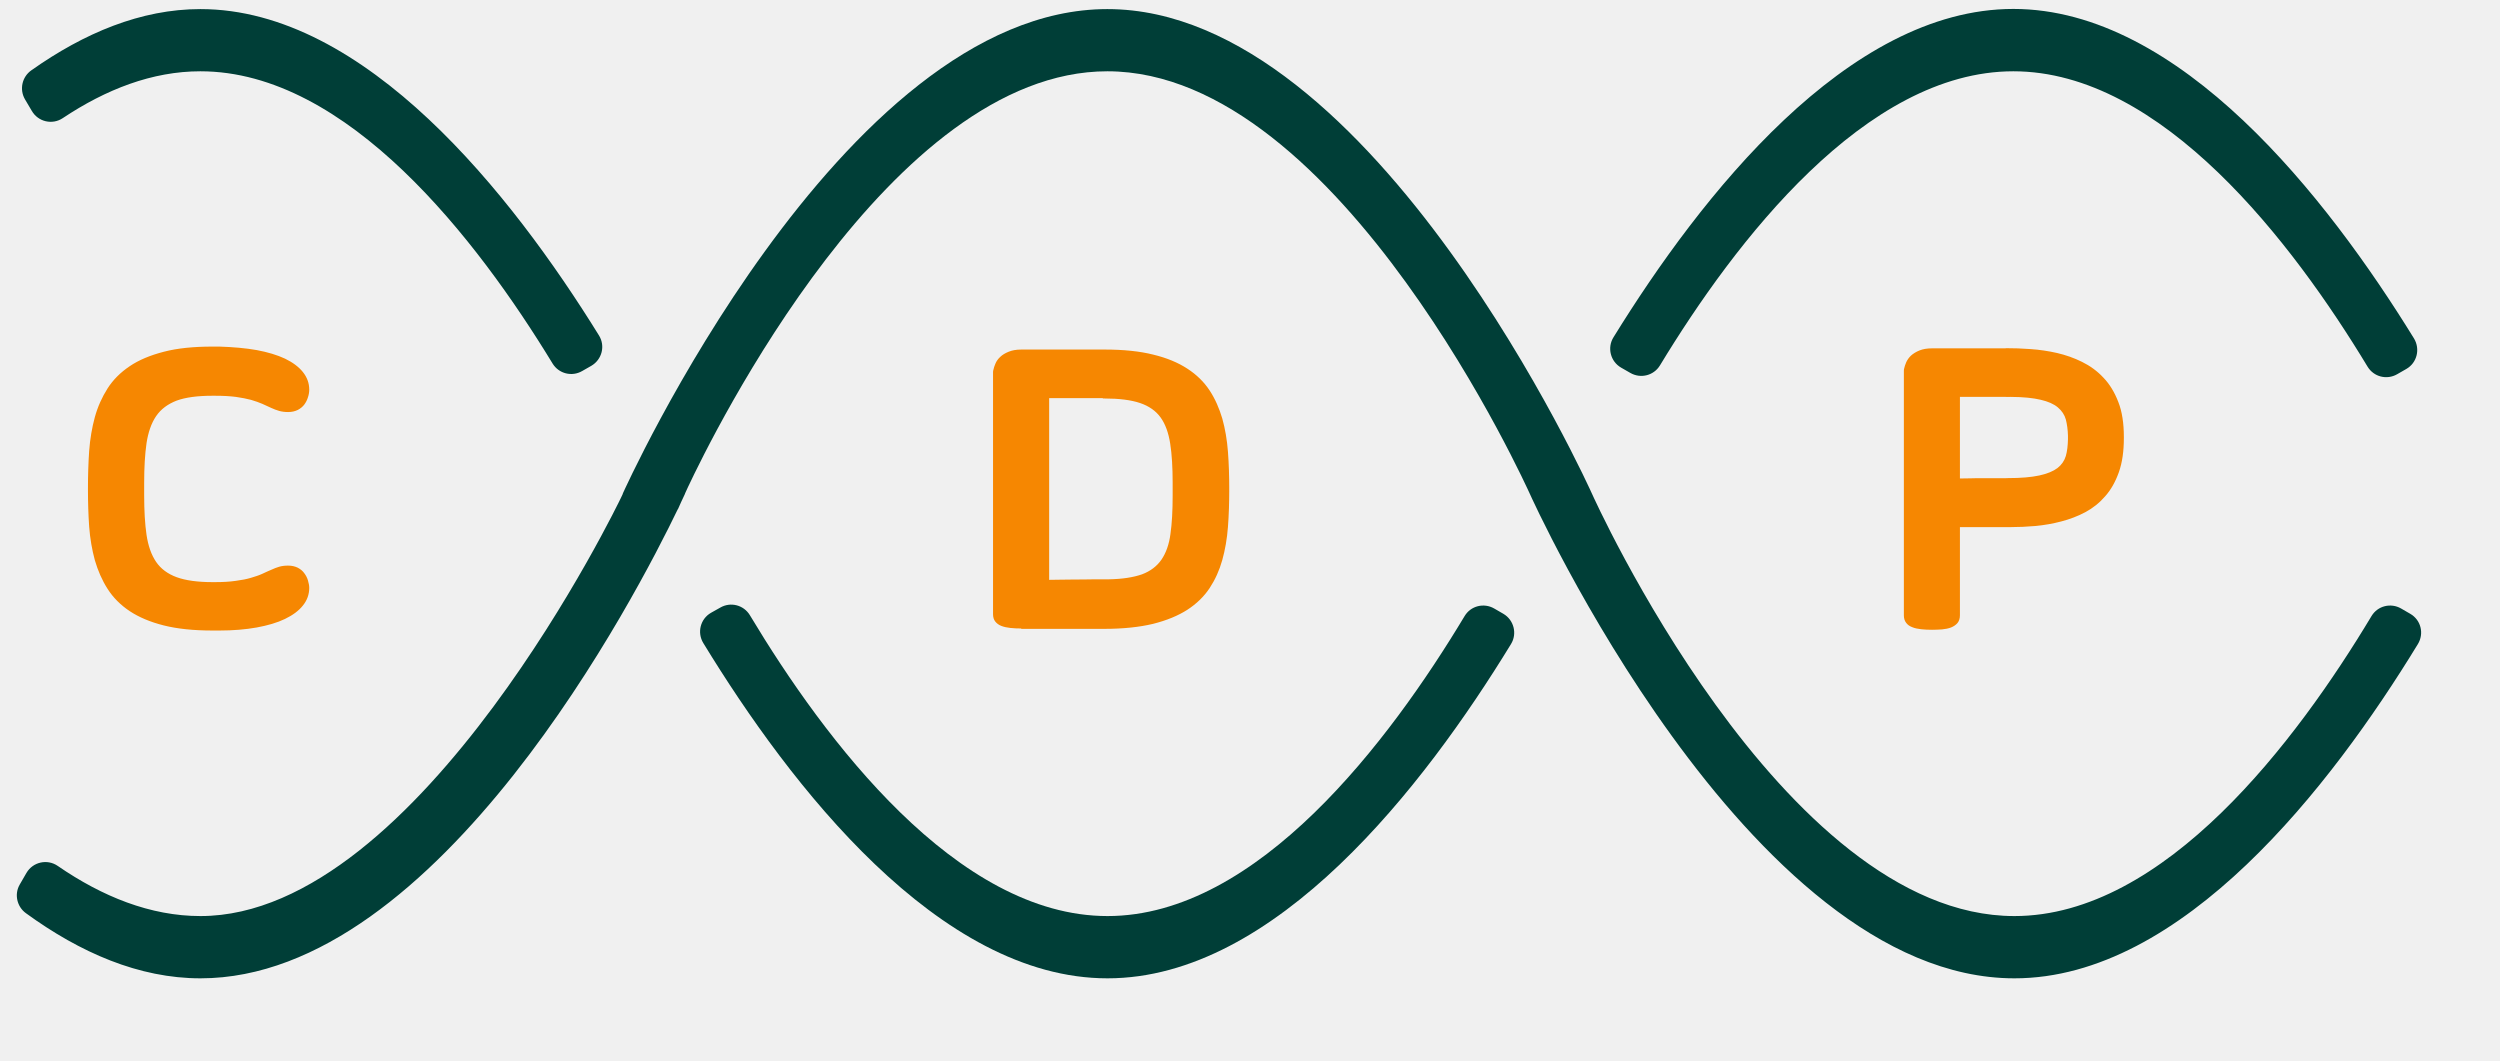
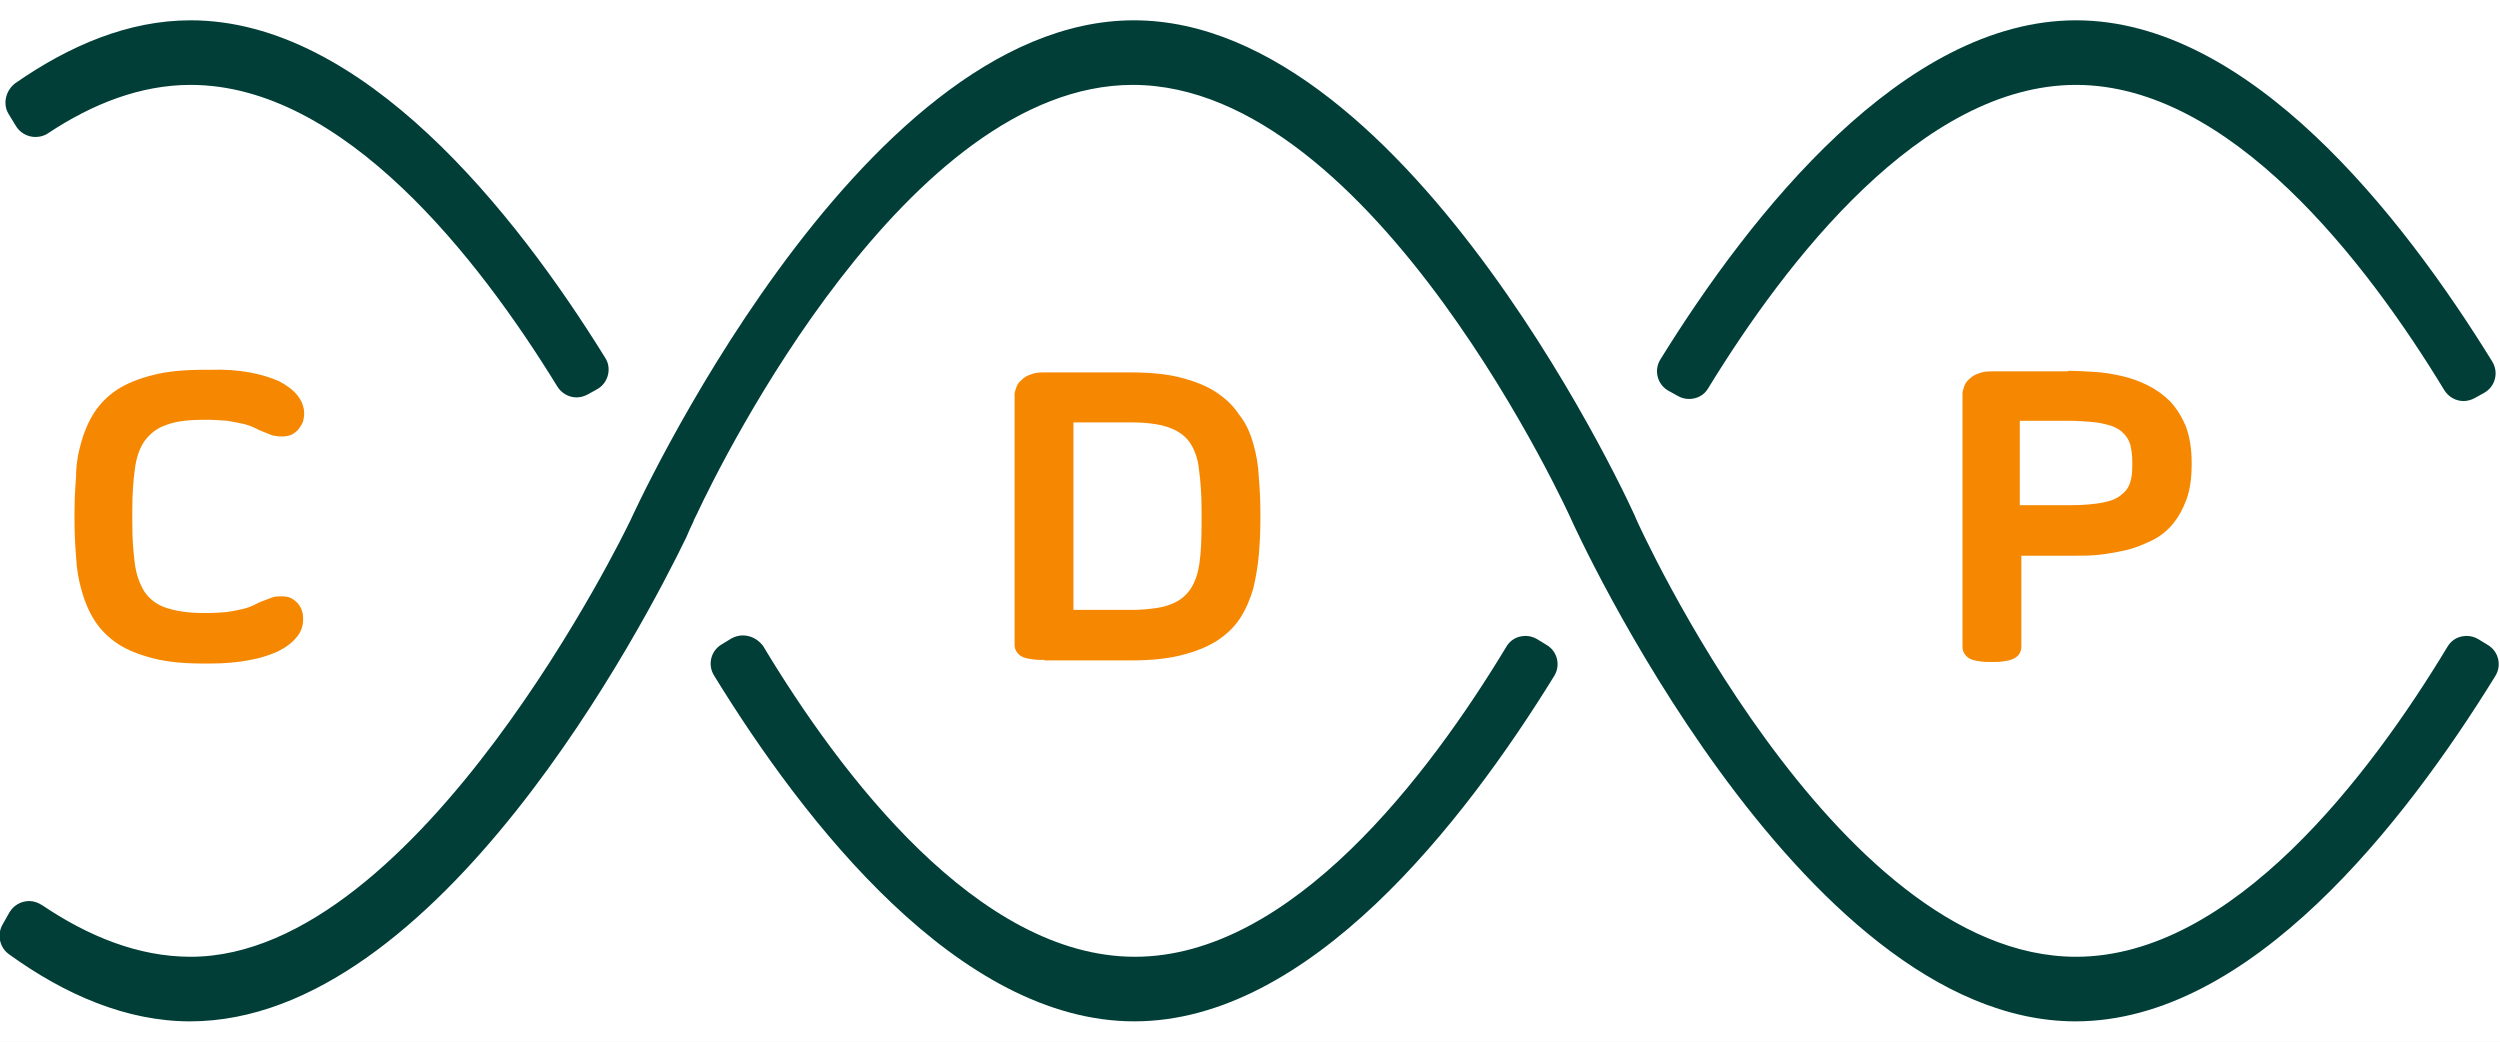
- <svg xmlns="http://www.w3.org/2000/svg" width="33" height="14" viewBox="0 0 33 14">
-   <g fill="none" transform="translate(.09)">
-     <path fill="#F68701" d="M3.298 4.621C3.444 4.648 3.569 4.686 3.672 4.734 3.775 4.784 3.853 4.842 3.909 4.912 3.964 4.981 3.992 5.058 3.992 5.144 3.992 5.175 3.987 5.209 3.975 5.244 3.965 5.278 3.949 5.31 3.927 5.34 3.906 5.368 3.876 5.393 3.841 5.411 3.804 5.429 3.763 5.439 3.713 5.439 3.67 5.439 3.63 5.434 3.595 5.424 3.56 5.414 3.526 5.401 3.491 5.385 3.454 5.368 3.416 5.351 3.373 5.331 3.331 5.313 3.282 5.295 3.223 5.278 3.167 5.263 3.099 5.25 3.023 5.239 2.945 5.229 2.855 5.224 2.749 5.224L2.712 5.224C2.518 5.224 2.36 5.245 2.242 5.288 2.125 5.333 2.033 5.401 1.97 5.494 1.907 5.587 1.866 5.707 1.844 5.851 1.823 5.997 1.813 6.171 1.813 6.374L1.813 6.537C1.813 6.739 1.823 6.915 1.844 7.059 1.866 7.205 1.907 7.323 1.97 7.416 2.033 7.509 2.125 7.576 2.242 7.619 2.36 7.662 2.518 7.684 2.712 7.684L2.749 7.684C2.853 7.684 2.945 7.679 3.023 7.667 3.101 7.657 3.167 7.644 3.223 7.627 3.28 7.61 3.33 7.594 3.373 7.574 3.414 7.554 3.454 7.537 3.491 7.521 3.527 7.504 3.562 7.491 3.595 7.481 3.63 7.471 3.668 7.466 3.713 7.466 3.763 7.466 3.804 7.476 3.841 7.494 3.877 7.513 3.906 7.537 3.927 7.567 3.949 7.596 3.965 7.627 3.975 7.662 3.985 7.697 3.992 7.728 3.992 7.76 3.992 7.846 3.964 7.924 3.909 7.992 3.854 8.062 3.775 8.12 3.672 8.17 3.569 8.22 3.444 8.256 3.298 8.283 3.152 8.309 2.988 8.323 2.807 8.323L2.717 8.323C2.467 8.323 2.252 8.301 2.073 8.256 1.894 8.211 1.745 8.148 1.622 8.067 1.501 7.986 1.403 7.888 1.33 7.773 1.257 7.659 1.202 7.532 1.162 7.395 1.124 7.255 1.099 7.108 1.087 6.952 1.076 6.794 1.071 6.631 1.071 6.46L1.071 6.444C1.071 6.276 1.076 6.112 1.087 5.952 1.099 5.793 1.124 5.645 1.162 5.506 1.2 5.368 1.257 5.242 1.33 5.127 1.403 5.013 1.499 4.917 1.622 4.834 1.743 4.752 1.894 4.689 2.073 4.643 2.252 4.596 2.467 4.575 2.717 4.575L2.807 4.575C2.988 4.581 3.152 4.595 3.298 4.621zM13.39 8.296C13.339 8.296 13.292 8.294 13.247 8.289 13.203 8.284 13.163 8.276 13.13 8.263 13.095 8.25 13.068 8.23 13.048 8.205 13.028 8.18 13.018 8.147 13.018 8.107L13.018 7.996 13.018 7.981 13.018 7.957 13.018 4.928 13.018 4.913C13.018 4.9 13.02 4.89 13.022 4.885 13.027 4.858 13.037 4.83 13.05 4.799 13.063 4.767 13.085 4.737 13.113 4.711 13.141 4.684 13.179 4.661 13.224 4.643 13.269 4.624 13.325 4.614 13.393 4.614L14.472 4.614 14.481 4.614 14.489 4.614C14.74 4.614 14.954 4.636 15.133 4.681 15.312 4.724 15.462 4.787 15.584 4.867 15.706 4.946 15.804 5.043 15.877 5.154 15.95 5.265 16.004 5.39 16.044 5.524 16.082 5.66 16.107 5.806 16.119 5.964 16.131 6.12 16.136 6.283 16.136 6.452L16.136 6.468C16.136 6.636 16.131 6.799 16.119 6.955 16.107 7.111 16.082 7.257 16.044 7.393 16.006 7.529 15.95 7.652 15.877 7.763 15.804 7.873 15.706 7.969 15.583 8.049 15.46 8.128 15.309 8.19 15.13 8.235 14.95 8.278 14.735 8.301 14.484 8.301L14.474 8.301 13.39 8.301 13.39 8.296zM14.469 5.255L13.759 5.255 13.759 7.654C13.798 7.654 13.847 7.654 13.9 7.652 13.953 7.652 14.008 7.65 14.062 7.65 14.117 7.65 14.172 7.65 14.223 7.649 14.275 7.649 14.321 7.647 14.363 7.647 14.404 7.647 14.436 7.647 14.459 7.647 14.482 7.647 14.492 7.647 14.491 7.647L14.545 7.647C14.728 7.644 14.874 7.62 14.985 7.581 15.096 7.539 15.181 7.474 15.241 7.388 15.301 7.3 15.342 7.187 15.36 7.048 15.38 6.908 15.389 6.739 15.389 6.538L15.389 6.376C15.389 6.173 15.379 5.999 15.357 5.858 15.335 5.715 15.294 5.6 15.231 5.512 15.168 5.424 15.077 5.36 14.959 5.32 14.841 5.28 14.683 5.26 14.489 5.26L14.467 5.26 14.467 5.255 14.469 5.255zM26.385 4.596L26.39 4.596C26.49 4.596 26.598 4.599 26.714 4.608 26.83 4.616 26.945 4.633 27.061 4.659 27.177 4.686 27.287 4.724 27.393 4.777 27.499 4.829 27.594 4.898 27.675 4.985 27.758 5.071 27.823 5.179 27.872 5.307 27.922 5.434 27.945 5.589 27.945 5.77L27.945 5.78C27.945 5.956 27.924 6.105 27.879 6.233 27.834 6.359 27.775 6.465 27.698 6.551 27.623 6.638 27.535 6.708 27.436 6.761 27.336 6.814 27.23 6.854 27.119 6.883 27.008 6.912 26.895 6.932 26.78 6.943 26.666 6.953 26.555 6.958 26.448 6.958L26.438 6.958 25.781 6.958 25.781 8.123C25.781 8.165 25.769 8.2 25.748 8.225 25.726 8.25 25.698 8.269 25.663 8.283 25.628 8.296 25.59 8.304 25.545 8.308 25.5 8.311 25.456 8.313 25.413 8.313 25.361 8.313 25.315 8.311 25.27 8.306 25.225 8.301 25.185 8.293 25.152 8.279 25.117 8.266 25.091 8.248 25.071 8.221 25.051 8.195 25.041 8.163 25.041 8.123L25.041 4.938 25.041 4.912 25.041 4.897C25.041 4.883 25.042 4.873 25.044 4.868 25.049 4.842 25.059 4.814 25.072 4.782 25.086 4.751 25.107 4.721 25.135 4.694 25.164 4.668 25.202 4.644 25.247 4.626 25.291 4.608 25.348 4.598 25.416 4.598L26.385 4.598 26.385 4.596zM25.781 6.316C25.821 6.316 25.867 6.316 25.919 6.314 25.97 6.312 26.023 6.312 26.08 6.312 26.135 6.312 26.189 6.312 26.242 6.312 26.296 6.312 26.345 6.312 26.392 6.312L26.392 6.311 26.413 6.311C26.588 6.311 26.725 6.299 26.83 6.276 26.935 6.253 27.014 6.22 27.069 6.178 27.124 6.135 27.16 6.082 27.179 6.019 27.197 5.956 27.205 5.883 27.207 5.801L27.207 5.751C27.205 5.672 27.195 5.599 27.179 5.537 27.162 5.476 27.127 5.423 27.074 5.378 27.021 5.333 26.946 5.3 26.847 5.277 26.747 5.253 26.616 5.24 26.452 5.239 26.435 5.24 26.422 5.24 26.41 5.24 26.398 5.24 26.39 5.239 26.385 5.239L25.781 5.239 25.781 6.316z" />
-     <g fill="#003E37">
-       <path d="M.33 1.464C.413 1.608.601 1.652.739 1.559 1.308 1.18 1.919.941 2.555.941 4.498.941 6.208 3.162 7.205 4.8 7.287 4.933 7.459 4.976 7.594 4.898L7.715 4.829C7.856 4.747 7.903 4.566 7.816 4.427 6.661 2.561 4.732.12 2.555.12 1.769.12 1.019.437.324.928.201 1.014.164 1.18.239 1.31L.33 1.464zM26.486.941C28.447.941 30.17 3.199 31.162 4.84 31.244 4.975 31.416 5.018 31.552 4.94L31.674 4.87C31.815 4.789 31.859 4.608 31.775 4.468 30.623 2.598 28.682.118 26.486.118 24.297.118 22.362 2.583 21.208 4.452 21.122 4.59 21.168 4.772 21.309 4.853L21.431 4.923C21.567 5.001 21.739 4.958 21.821 4.824 22.815 3.185 24.533.941 26.486.941zM14.529 12.092C12.54 12.092 10.796 9.767 9.808 8.12 9.727 7.986 9.554 7.941 9.418 8.02L9.295 8.089C9.154 8.17 9.109 8.351 9.194 8.489 10.341 10.368 12.303 12.914 14.529 12.914 16.748 12.914 18.708 10.379 19.855 8.502 19.94 8.364 19.893 8.183 19.754 8.102L19.633 8.032C19.497 7.954 19.324 7.997 19.243 8.132 18.254 9.778 16.512 12.092 14.529 12.092z" />
-       <path d="M31.725,8.102 L31.604,8.032 C31.468,7.954 31.295,7.997 31.214,8.132 C30.226,9.778 28.485,12.092 26.5,12.092 C23.421,12.092 20.924,6.517 20.924,6.517 L20.924,6.517 C20.924,6.517 18.054,0.12 14.527,0.12 C11,0.12 8.13,6.517 8.13,6.517 L8.132,6.517 L8.107,6.57 L8.107,6.57 C8.107,6.57 5.461,12.092 2.556,12.092 C1.896,12.092 1.26,11.835 0.672,11.43 C0.534,11.335 0.344,11.377 0.259,11.523 L0.171,11.675 C0.096,11.803 0.133,11.968 0.252,12.054 C0.968,12.575 1.745,12.914 2.556,12.914 C5.707,12.914 8.333,7.81 8.857,6.721 L8.859,6.721 L8.9,6.629 C8.935,6.556 8.952,6.518 8.952,6.518 L8.952,6.518 L8.952,6.518 L8.952,6.518 C8.952,6.518 8.953,6.515 8.953,6.513 L8.991,6.43 C9.318,5.735 11.671,0.941 14.527,0.941 C17.605,0.941 20.099,6.51 20.103,6.517 L20.103,6.517 C20.103,6.517 22.973,12.914 26.5,12.914 C28.719,12.914 30.679,10.381 31.826,8.502 C31.911,8.362 31.866,8.183 31.725,8.102 Z" />
+ <svg xmlns="http://www.w3.org/2000/svg" version="1.1" id="Layer_1" x="0px" y="0px" viewBox="0 0 48 20" style="enable-background:new 0 0 48 20;" xml:space="preserve">
+   <style type="text/css">
+ 	.st0{fill:#FFFFFF;}
+ 	.st1{fill:#F68701;}
+ 	.st2{fill:#003E37;}
+ </style>
+   <rect class="st0" width="48" height="20" />
+   <g>
+     <g>
+       <path class="st1" d="M4.79,7.15c0.22,0.04,0.41,0.1,0.57,0.17C5.51,7.4,5.63,7.49,5.71,7.59c0.08,0.1,0.13,0.22,0.13,0.35    c0,0.05-0.01,0.1-0.02,0.15C5.8,8.14,5.77,8.19,5.74,8.23C5.7,8.28,5.66,8.31,5.61,8.34C5.55,8.37,5.49,8.38,5.41,8.38    c-0.07,0-0.13-0.01-0.18-0.02C5.18,8.34,5.13,8.32,5.08,8.3C5.02,8.28,4.96,8.25,4.9,8.22C4.84,8.19,4.76,8.16,4.68,8.14    C4.59,8.12,4.49,8.1,4.37,8.08C4.25,8.07,4.12,8.06,3.96,8.06H3.9c-0.29,0-0.53,0.03-0.71,0.1C3.01,8.22,2.88,8.33,2.78,8.46    C2.68,8.6,2.62,8.78,2.59,9C2.56,9.22,2.54,9.48,2.54,9.79v0.25c0,0.31,0.02,0.57,0.05,0.79c0.03,0.22,0.1,0.4,0.19,0.54    c0.1,0.14,0.23,0.24,0.41,0.3c0.18,0.06,0.42,0.1,0.71,0.1h0.06c0.16,0,0.3-0.01,0.41-0.02c0.12-0.02,0.22-0.04,0.3-0.06    c0.09-0.02,0.16-0.05,0.22-0.08c0.06-0.03,0.12-0.06,0.18-0.08c0.05-0.02,0.11-0.04,0.16-0.06c0.05-0.02,0.11-0.02,0.18-0.02    c0.07,0,0.14,0.01,0.19,0.04c0.05,0.03,0.1,0.07,0.13,0.11c0.03,0.04,0.06,0.09,0.07,0.14c0.02,0.05,0.02,0.1,0.02,0.15    c0,0.13-0.04,0.25-0.13,0.35c-0.08,0.1-0.2,0.19-0.36,0.27c-0.16,0.07-0.34,0.13-0.57,0.17c-0.22,0.04-0.47,0.06-0.74,0.06H3.91    c-0.38,0-0.7-0.03-0.97-0.1s-0.5-0.16-0.68-0.28c-0.18-0.12-0.33-0.27-0.44-0.44c-0.11-0.17-0.19-0.36-0.25-0.57    c-0.06-0.21-0.1-0.43-0.11-0.67c-0.02-0.24-0.03-0.48-0.03-0.74V9.9c0-0.25,0.01-0.5,0.03-0.74C1.46,8.92,1.5,8.7,1.56,8.49    c0.06-0.21,0.14-0.4,0.25-0.57c0.11-0.17,0.26-0.32,0.44-0.44C2.44,7.36,2.66,7.27,2.94,7.2c0.27-0.07,0.6-0.1,0.97-0.1h0.14    C4.32,7.09,4.57,7.11,4.79,7.15z" />
+     </g>
+     <g>
+       <path class="st1" d="M20.05,12.67c-0.08,0-0.15,0-0.22-0.01c-0.07-0.01-0.13-0.02-0.18-0.04c-0.05-0.02-0.09-0.05-0.12-0.09    c-0.03-0.04-0.05-0.09-0.05-0.15v-0.17V12.2v-0.04V7.62V7.59c0-0.02,0-0.04,0-0.04c0.01-0.04,0.02-0.08,0.04-0.13    c0.02-0.05,0.05-0.09,0.1-0.13c0.04-0.04,0.1-0.08,0.17-0.1c0.07-0.03,0.15-0.04,0.26-0.04h1.63h0.01h0.01    c0.38,0,0.7,0.03,0.97,0.1c0.27,0.07,0.5,0.16,0.68,0.28s0.33,0.26,0.44,0.43C23.92,8.12,24,8.3,24.06,8.51    c0.06,0.2,0.1,0.42,0.11,0.66C24.19,9.4,24.2,9.65,24.2,9.9v0.02c0,0.25-0.01,0.5-0.03,0.73c-0.02,0.23-0.06,0.45-0.11,0.66    c-0.06,0.2-0.14,0.39-0.25,0.56c-0.11,0.17-0.26,0.31-0.44,0.43c-0.19,0.12-0.41,0.21-0.69,0.28c-0.27,0.07-0.6,0.1-0.98,0.1    h-0.02H20.05z M21.68,8.11h-1.07v3.6c0.06,0,0.13,0,0.21,0c0.08,0,0.16,0,0.25,0c0.08,0,0.16,0,0.24,0c0.08,0,0.15,0,0.21,0    c0.06,0,0.11,0,0.15,0c0.03,0,0.05,0,0.05,0h0.08c0.28-0.01,0.5-0.04,0.66-0.1c0.17-0.06,0.3-0.16,0.39-0.29    c0.09-0.13,0.15-0.3,0.18-0.51c0.03-0.21,0.04-0.46,0.04-0.76V9.79c0-0.31-0.02-0.56-0.05-0.78C23,8.8,22.93,8.62,22.84,8.49    S22.6,8.26,22.42,8.2c-0.18-0.06-0.42-0.09-0.71-0.09L21.68,8.11L21.68,8.11z" />
+     </g>
+     <g>
+       <path class="st1" d="M39.71,7.12L39.71,7.12c0.16,0,0.32,0.01,0.5,0.02c0.18,0.01,0.35,0.04,0.53,0.08    c0.18,0.04,0.34,0.1,0.5,0.18c0.16,0.08,0.3,0.18,0.43,0.31c0.12,0.13,0.22,0.29,0.3,0.48c0.07,0.19,0.11,0.42,0.11,0.7v0.02    c0,0.26-0.03,0.49-0.1,0.68c-0.07,0.19-0.16,0.35-0.27,0.48c-0.11,0.13-0.25,0.24-0.4,0.31s-0.31,0.14-0.48,0.18    c-0.17,0.04-0.34,0.07-0.51,0.09c-0.17,0.02-0.34,0.02-0.5,0.02h-0.02h-0.99v1.75c0,0.06-0.02,0.11-0.05,0.15    c-0.03,0.04-0.08,0.07-0.13,0.09c-0.05,0.02-0.11,0.03-0.18,0.04c-0.07,0.01-0.13,0.01-0.2,0.01c-0.08,0-0.15,0-0.22-0.01    c-0.07-0.01-0.13-0.02-0.18-0.04c-0.05-0.02-0.09-0.05-0.12-0.09c-0.03-0.04-0.05-0.09-0.05-0.15V7.63V7.59V7.57    c0-0.02,0-0.04,0-0.04c0.01-0.04,0.02-0.08,0.04-0.13c0.02-0.05,0.05-0.09,0.1-0.13c0.04-0.04,0.1-0.08,0.17-0.1    c0.07-0.03,0.15-0.04,0.26-0.04H39.71z M38.79,9.7c0.06,0,0.13,0,0.21,0c0.08,0,0.16,0,0.24,0c0.08,0,0.17,0,0.25,0    c0.08,0,0.16,0,0.22,0v0h0.03c0.26,0,0.47-0.02,0.63-0.05c0.16-0.03,0.28-0.08,0.36-0.15c0.08-0.06,0.14-0.14,0.17-0.24    c0.03-0.09,0.04-0.2,0.04-0.33V8.85c0-0.12-0.02-0.23-0.04-0.32c-0.03-0.09-0.08-0.17-0.16-0.24c-0.08-0.07-0.19-0.12-0.34-0.15    c-0.15-0.04-0.35-0.05-0.6-0.06c-0.02,0-0.04,0-0.06,0c-0.02,0-0.03,0-0.04,0h-0.92V9.7z" />
+     </g>
+     <g>
+       <g>
+         <path class="st2" d="M11.07,7.38c-0.07,0-0.12-0.03-0.16-0.09c-1.65-2.7-4.26-5.91-7.25-5.91c-0.94,0-1.91,0.33-2.88,0.97     C0.75,2.37,0.71,2.38,0.67,2.38c-0.07,0-0.13-0.03-0.16-0.09L0.38,2.05C0.33,1.97,0.36,1.87,0.43,1.81     c1.1-0.77,2.19-1.17,3.23-1.17c3.13,0,5.94,3.45,7.75,6.35c0.03,0.04,0.03,0.09,0.02,0.14c-0.01,0.05-0.04,0.09-0.09,0.12     l-0.18,0.1L11.07,7.38z" />
+         <path class="st2" d="M3.66,0.89c3.15,0,6.04,3.84,7.5,6.18L11.1,7.11C9.41,4.37,6.76,1.13,3.66,1.13c-0.98,0-1.99,0.33-2.96,0.98     L0.63,1.98C1.67,1.26,2.69,0.89,3.66,0.89 M3.66,0.39c-1.19,0-2.32,0.48-3.37,1.21C0.11,1.74,0.05,1.99,0.16,2.18L0.3,2.41     c0.08,0.14,0.23,0.22,0.38,0.22c0.08,0,0.17-0.02,0.24-0.07C1.78,1.99,2.7,1.63,3.66,1.63c2.94,0,5.53,3.33,7.04,5.79     c0.08,0.13,0.22,0.21,0.37,0.21c0.07,0,0.15-0.02,0.22-0.06l0.18-0.1c0.21-0.12,0.28-0.4,0.15-0.6C9.88,4.06,6.96,0.39,3.66,0.39     L3.66,0.39z" />
+       </g>
+       <g>
+         <path class="st2" d="M47.3,7.44c-0.07,0-0.12-0.03-0.16-0.09c-1.66-2.73-4.27-5.98-7.29-5.98c-3,0-5.61,3.24-7.27,5.95     c-0.03,0.05-0.09,0.09-0.16,0.09l-0.28-0.13c-0.04-0.03-0.08-0.07-0.09-0.11c-0.01-0.05,0-0.1,0.02-0.14     c1.81-2.92,4.63-6.39,7.77-6.39c3.15,0,5.97,3.49,7.79,6.41c0.03,0.04,0.03,0.09,0.02,0.14s-0.04,0.09-0.09,0.11l-0.18,0.1     L47.3,7.44z" />
+         <path class="st2" d="M39.86,0.89c3.17,0,6.07,3.88,7.54,6.24l-0.07,0.04c-1.7-2.77-4.36-6.05-7.47-6.05     c-3.1,0-5.76,3.26-7.45,6.02l-0.07-0.04C33.8,4.76,36.7,0.89,39.86,0.89 M39.86,0.39c-3.31,0-6.24,3.7-7.98,6.51     c-0.13,0.21-0.06,0.48,0.15,0.6l0.18,0.1c0.07,0.04,0.14,0.06,0.22,0.06c0.15,0,0.29-0.07,0.37-0.21C34.3,5,36.9,1.63,39.86,1.63     c2.96,0,5.57,3.39,7.07,5.86c0.08,0.13,0.22,0.21,0.37,0.21c0.07,0,0.15-0.02,0.22-0.06l0.18-0.1c0.21-0.12,0.28-0.39,0.15-0.6     C46.11,4.12,43.18,0.39,39.86,0.39L39.86,0.39z" />
+       </g>
+       <g>
+         <path class="st2" d="M21.77,19.36c-3.18,0-6.03-3.55-7.86-6.53c-0.03-0.04-0.03-0.09-0.02-0.14c0.01-0.05,0.04-0.09,0.09-0.11     l0.18-0.11c0.04-0.01,0.07-0.01,0.1-0.01c0.09,0,0.13,0.03,0.16,0.07c1.67,2.78,4.31,6.09,7.35,6.09c3.04,0,5.67-3.3,7.34-6.07     c0.03-0.05,0.09-0.09,0.16-0.09l0.28,0.13c0.04,0.03,0.08,0.07,0.09,0.11c0.01,0.05,0,0.1-0.02,0.14     C28.12,15.28,25.11,19.36,21.77,19.36z" />
+         <path class="st2" d="M14.24,12.72c1.71,2.82,4.4,6.15,7.53,6.15c3.13,0,5.82-3.32,7.52-6.13l0.07,0.04     c-1.48,2.39-4.4,6.33-7.59,6.33c-3.2,0-6.12-3.95-7.6-6.35L14.24,12.72 M14.26,12.2c-0.07,0-0.15,0.02-0.22,0.06l-0.18,0.11     c-0.21,0.12-0.28,0.39-0.15,0.6c1.73,2.82,4.7,6.64,8.07,6.64c3.36,0,6.32-3.81,8.06-6.63c0.13-0.21,0.06-0.48-0.15-0.6     l-0.18-0.11c-0.07-0.04-0.14-0.06-0.22-0.06c-0.15,0-0.29,0.07-0.37,0.21c-1.49,2.47-4.13,5.95-7.13,5.95     c-3.01,0-5.65-3.49-7.14-5.97C14.55,12.27,14.41,12.2,14.26,12.2L14.26,12.2z" />
+       </g>
+       <g>
+         <path class="st2" d="M39.88,19.36c-5.11,0-9.4-9.37-9.45-9.46c-0.03-0.08-3.8-8.52-8.66-8.52c-4.41,0-7.94,6.99-8.6,8.39     l-0.2,0.44c-0.74,1.53-4.69,9.16-9.31,9.16c-1.07,0-2.2-0.42-3.34-1.24c-0.08-0.06-0.1-0.16-0.05-0.24l0.13-0.23     c0.03-0.06,0.09-0.09,0.16-0.09c0.04,0,0.08,0.01,0.11,0.03c1.01,0.69,2.02,1.04,2.99,1.04c4.5,0,8.45-8.09,8.62-8.43     c0.08-0.18,4.39-9.54,9.49-9.54c5.11,0,9.4,9.37,9.45,9.46c0.16,0.35,3.9,8.52,8.66,8.52c3.04,0,5.67-3.3,7.34-6.07     c0.03-0.05,0.09-0.09,0.16-0.09l0.28,0.13c0.04,0.03,0.08,0.07,0.09,0.11c0.01,0.05,0,0.1-0.02,0.14     C45.9,15.82,43.05,19.36,39.88,19.36z" />
+         <path class="st2" d="M21.77,0.89c4.93,0,9.12,9.08,9.22,9.31l0,0c0.16,0.35,3.96,8.67,8.89,8.67c3.13,0,5.82-3.32,7.52-6.13     l0.07,0.04c-1.48,2.39-4.4,6.33-7.59,6.33c-4.97,0-9.18-9.22-9.22-9.31c-0.16-0.35-3.96-8.67-8.89-8.67     c-4.56,0-8.15,7.1-8.82,8.53l-0.06,0.14l-0.08,0.16l-0.01,0.03l-0.05,0.1c-0.73,1.51-4.6,9.02-9.08,9.02     c-1.01,0-2.06-0.39-3.14-1.16l0.07-0.11c1.03,0.69,2.07,1.04,3.08,1.04c4.26,0,7.99-6.88,8.72-8.32l0.01,0l0.12-0.26l0.04-0.08     l0.1-0.22C13.32,8.62,17.24,0.89,21.77,0.89 M21.77,0.39C16.44,0.39,12.1,10,12.1,10h0l-0.04,0.08l0,0c0,0-4,8.29-8.4,8.29     c-1,0-1.96-0.39-2.85-0.99c-0.08-0.05-0.16-0.08-0.25-0.08c-0.15,0-0.3,0.08-0.38,0.22l-0.13,0.23     c-0.11,0.19-0.06,0.44,0.12,0.57c1.08,0.78,2.26,1.29,3.48,1.29c4.77,0,8.74-7.67,9.53-9.3h0l0.06-0.14     c0.05-0.11,0.08-0.17,0.08-0.17h0h0c0,0,0-0.01,0-0.01l0.06-0.12c0.49-1.05,4.05-8.24,8.37-8.24c4.65,0,8.43,8.36,8.43,8.37l0,0     c0,0,4.34,9.61,9.67,9.61c3.36,0,6.32-3.81,8.06-6.63c0.13-0.21,0.06-0.48-0.15-0.6l-0.18-0.11c-0.07-0.04-0.14-0.06-0.22-0.06     c-0.15,0-0.29,0.07-0.37,0.21c-1.49,2.47-4.13,5.95-7.13,5.95c-4.66,0-8.43-8.37-8.43-8.37h0C31.45,10,27.11,0.39,21.77,0.39     L21.77,0.39z" />
+       </g>
    </g>
  </g>
</svg>
